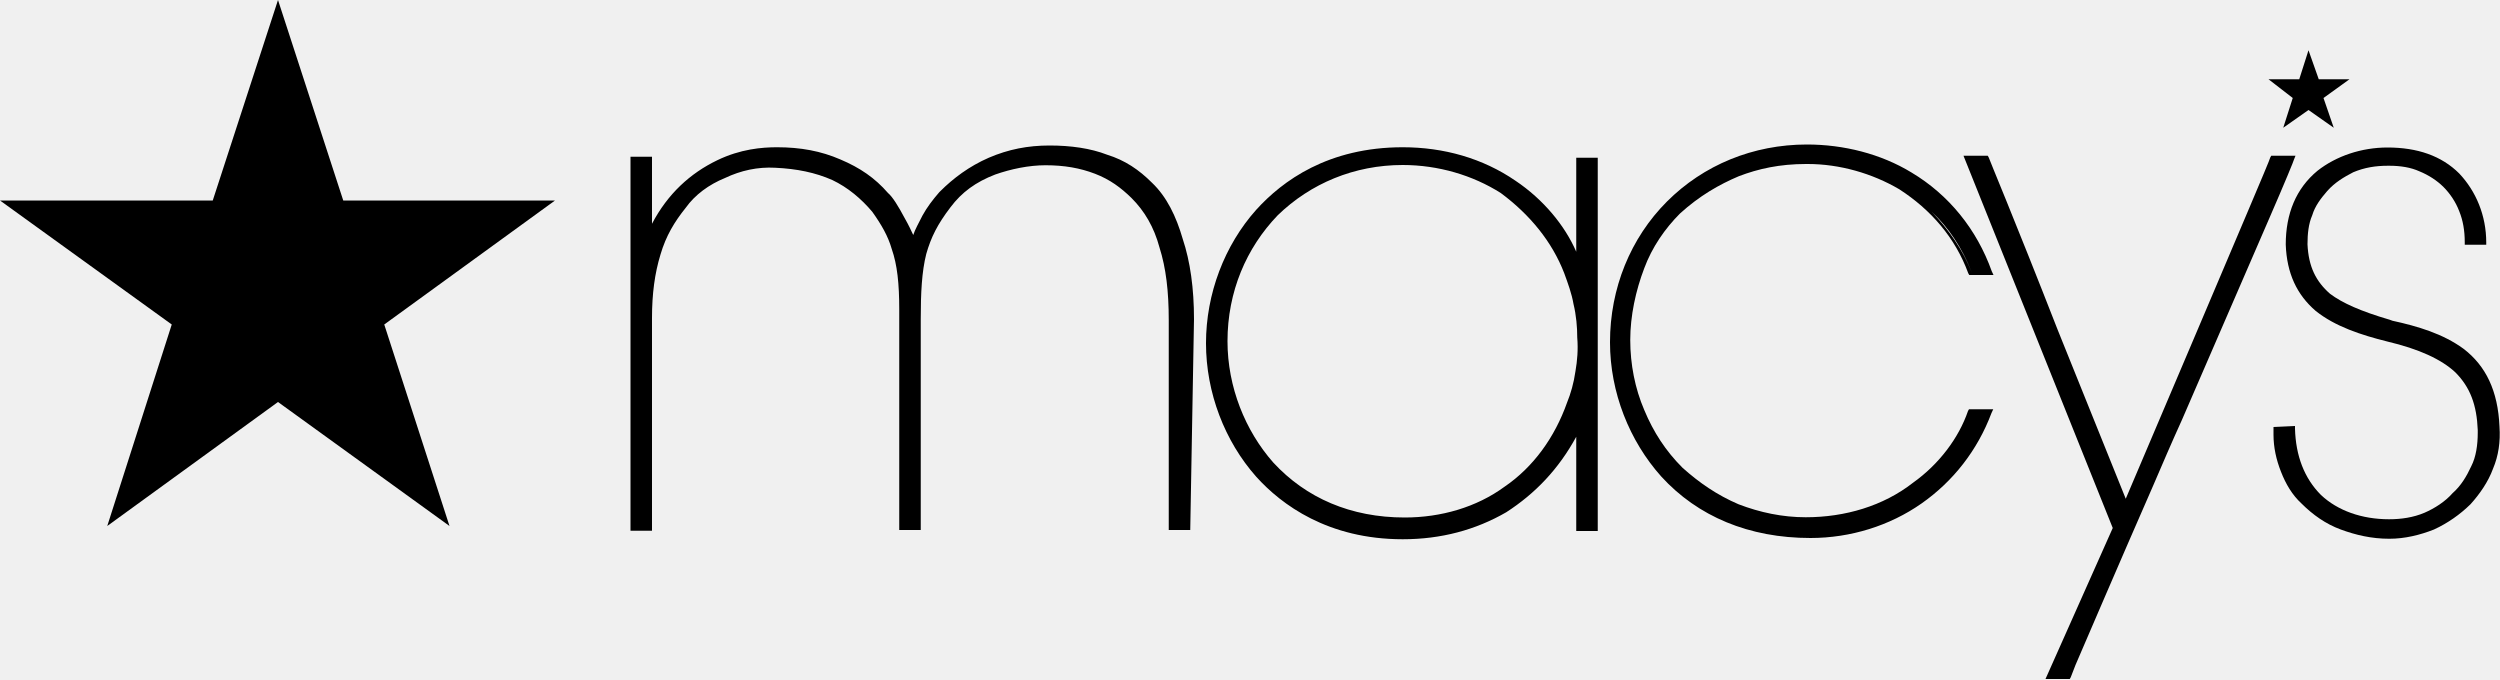
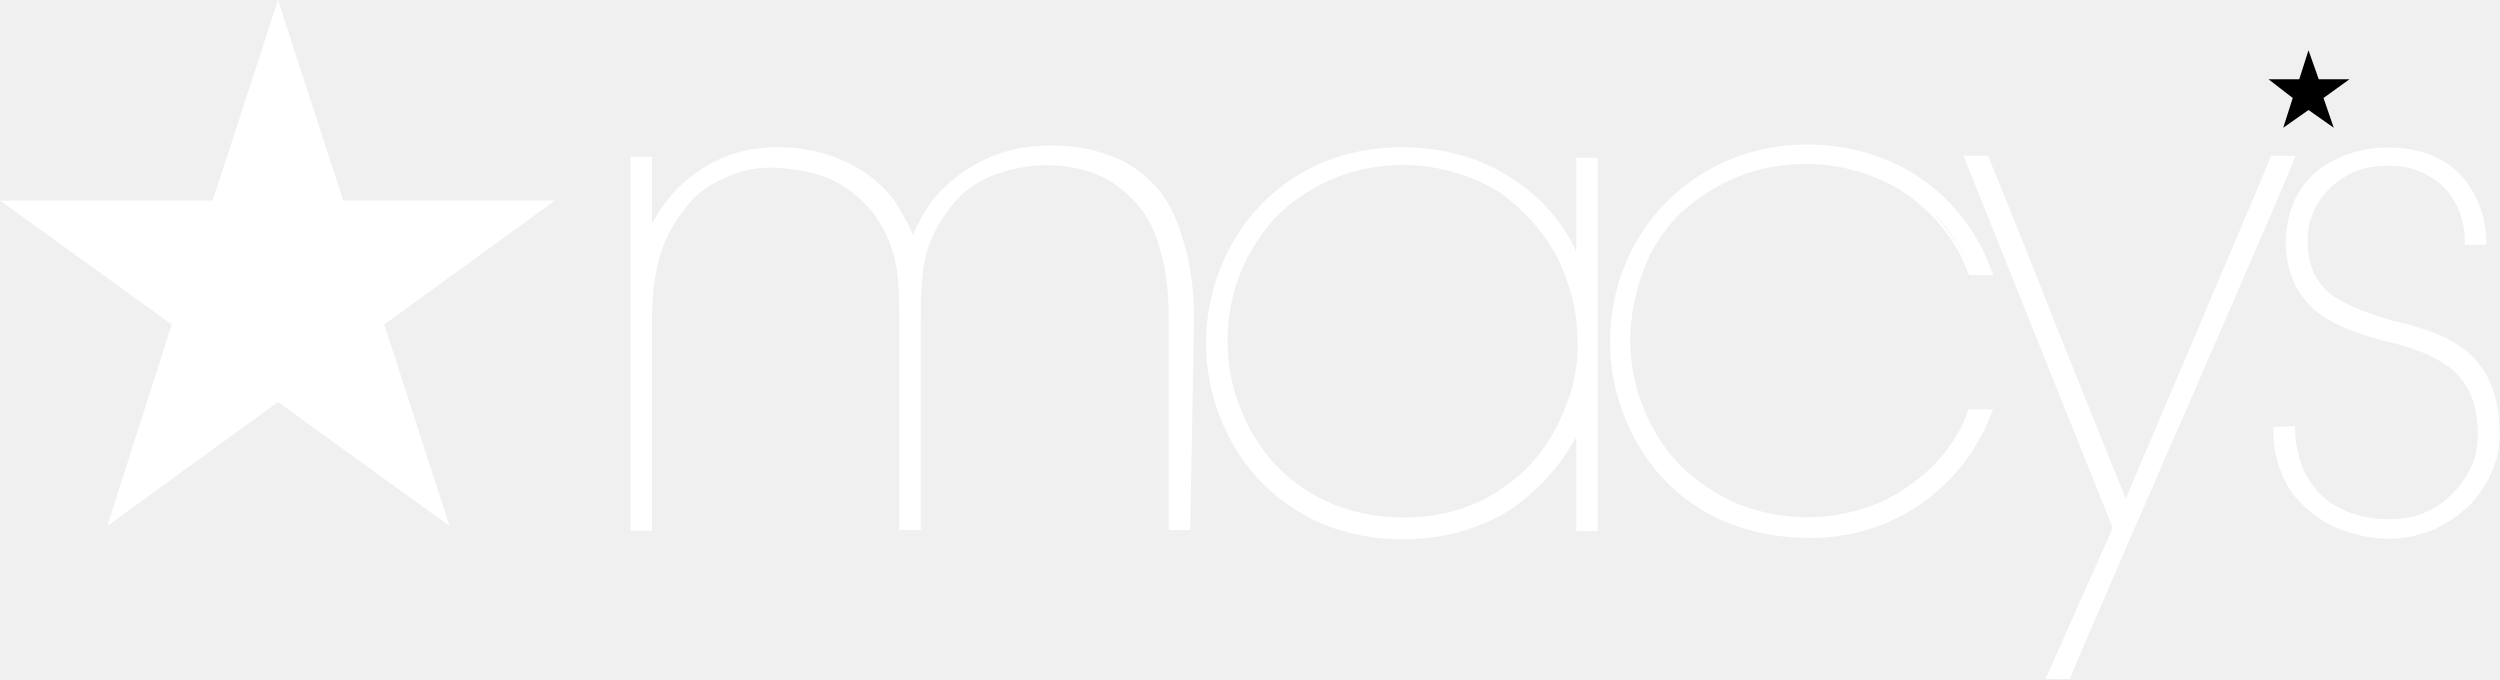
- <svg xmlns="http://www.w3.org/2000/svg" width="1000" height="272" viewBox="0 0 1000 272" fill="none">
-   <path d="M111.2 0L85.1 80.2H0L68.7 129.8L42.9 210.4L111.2 160.8L179.8 210.4L153.7 129.8L222 80.2H137.3L111.2 0Z" fill="currentColor" />
-   <path d="M460.799 73.1C455.599 67.9 449.999 64.1 442.899 61.9C436.199 59.3 428.299 58.2 419.799 58.2C411.199 58.2 403.399 59.7 395.499 63.1C387.699 66.5 381.299 71.3 376.099 76.5L375.699 76.9C373.099 79.9 370.799 82.9 368.999 86.2C367.499 89.2 365.999 91.8 365.299 94C364.599 92.5 363.399 89.9 361.899 87.3C359.299 82.4 356.999 78.7 355.199 77.2C349.999 71.2 343.999 67.1 336.199 63.8C328.399 60.4 320.199 58.9 310.799 58.9C304.799 58.9 296.199 59.6 286.899 64.1C276.099 69.3 267.099 77.5 260.799 89.5V62.7H252.199V212.3H260.799V127.2C260.799 117.5 261.899 109.3 264.199 101.8C266.399 94.3 269.799 88.7 274.299 83.1C277.999 77.9 283.599 73.8 289.999 71.2C296.299 68.2 303.099 66.7 310.099 67.1C318.699 67.5 326.099 69 332.899 72C339.199 75 344.499 79.5 348.899 84.7C352.599 89.9 355.199 94.4 356.699 99.6C358.899 105.9 359.699 113.4 359.699 123.9V212H368.299V127.7C368.299 117.3 368.699 108.7 370.499 101.6C372.399 94.9 374.999 89.7 380.199 82.9C384.699 76.9 390.299 72.8 398.099 69.8C404.399 67.6 411.499 66.1 418.199 66.1C425.699 66.1 431.999 67.2 437.999 69.5C443.999 71.8 448.399 75.1 452.599 79.2C457.799 84.4 461.599 90.8 463.799 99C466.399 107.2 467.499 116.5 467.499 128.1V212H476.099L477.599 127.7C477.599 115.4 476.099 104.6 473.099 95.6C470.499 86.6 466.699 78.7 460.799 73.1Z" fill="currentColor" />
-   <path d="M630.498 100.7C625.998 90.3 617.398 79.8 606.198 72.3C593.098 63.3 577.498 58.9 561.098 58.9C531.298 58.9 512.998 72.3 502.498 83.9C489.798 98.1 482.398 117.5 482.398 137.3C482.398 157.1 489.898 176.5 502.498 190.7C512.598 201.9 531.198 215.7 561.098 215.7C576.398 215.7 590.198 212 602.498 204.9C614.098 197.4 623.398 187.7 630.498 174.7V212.4H639.098V63.1H630.498V100.7ZM625.698 109.3C627.198 113.4 628.698 117.5 629.398 121.6C630.498 126.1 630.898 130.9 630.898 135C631.298 139.9 630.898 144.3 630.198 148.4C629.498 153.3 628.298 157.4 626.798 161.1C621.898 174.9 613.398 186.8 601.798 194.7C590.598 202.9 576.398 207 561.898 207C540.298 207 522.398 199.2 509.298 185C498.098 172.3 490.998 154.8 490.998 136.5C490.998 116.7 498.498 99.2 511.098 86.1C524.198 73.4 541.698 66 561.098 66C575.298 66 589.098 70.1 600.298 77.2C611.898 85.8 620.798 96.6 625.698 109.3Z" fill="currentColor" />
-   <path d="M672 85.4C679.8 78.3 687.7 73.8 695.5 70.5C703.3 67.5 711.9 65.6 722.4 65.6H723.1C735.8 65.6 748.8 69.3 759.7 75.7C772.4 83.9 782.1 95.1 787.3 109.3L787.7 110H797.4L796.7 108.5C790.7 91.7 779.5 77.9 764.6 69C752.3 61.5 737.4 57.8 722.8 57.8C701.2 57.8 681.4 66 666.8 80.6C652.2 95.2 644 115.3 644 136.9C644 157 651.8 176.4 664.5 190.6C679.1 206.6 699.6 215.2 724.2 215.2C740.2 215.2 755.9 210.3 768.6 201.4C781.3 192.5 791 180.1 796.6 165.2L797.3 163.7H787.6L787.2 164.4C783.5 175.2 775.6 185.7 765.2 193.1C753.3 202.4 738 206.9 722.3 206.9C713 206.9 704 205 695.4 201.7C686.8 198 679.7 193.1 673 187.1C666.3 180.4 661.4 172.9 657.7 164C654 155.4 652.1 145.7 652.1 136C652.1 126.3 654.3 116.2 657.7 107.3C660.8 98.9 666 91.4 672 85.4ZM772.7 84.7C779.4 91 785 99.3 788.7 109C785 99.6 779.4 91.8 772.7 84.7Z" fill="currentColor" />
-   <path d="M918.198 62.3H908.498L908.098 63C908.098 63.7 893.498 97.7 878.998 132L850.298 199.5L823.098 132C805.598 87.2 795.498 63.3 795.498 63L795.098 62.3H785.398L845.098 211.2L818.198 271.6H827.898L828.298 270.9C828.298 270.9 828.998 269 830.198 266C834.698 255.6 846.998 226.8 861.198 194.4C864.898 185.8 868.698 176.9 872.798 167.9L907.898 86.9C913.898 73.1 917.598 64.1 917.598 63.8L918.198 62.3Z" fill="currentColor" />
-   <path d="M985.398 139.5C977.198 133.5 967.098 130.5 956.998 128.3L955.898 127.9C944.298 124.5 936.898 121.2 931.998 117.5C926.398 112.6 923.398 106.7 922.998 97.7C922.998 93.6 923.398 89.5 924.898 86.1C925.998 82.4 928.298 79.4 930.898 76.4C933.898 73 937.598 70.8 941.298 68.9C945.798 67 950.298 66.3 955.098 66.3H955.798C960.298 66.3 964.398 67 967.698 68.5C971.398 70 974.798 72.2 977.398 74.8C979.998 77.4 982.298 80.8 983.698 84.5C985.198 88.2 985.898 92.3 985.898 96.8V97.9H994.498V97C994.498 86.2 990.398 76.5 983.698 69.4C976.598 62.3 966.898 59 954.998 59C944.598 59 934.498 62.4 926.998 68.3C918.398 75.4 914.298 85.5 914.298 97.8C914.698 109.4 918.798 117.9 926.198 124.3C933.998 130.6 944.498 134 954.898 136.6C967.598 139.6 976.498 143.7 982.098 148.9C988.098 154.9 990.698 162 991.098 172V173.1C991.098 178 990.398 182.8 988.498 186.5C986.598 190.6 984.398 194.3 980.998 197.3C977.998 200.7 973.898 203.3 969.798 205.1C965.298 207 960.498 207.7 955.598 207.7C944.798 207.7 935.098 204.3 928.398 198C921.698 191.3 918.298 182.3 917.998 171.5V170.4L909.398 170.8V172.7C909.398 173.1 909.398 173.4 909.398 173.8C909.398 179 910.498 183.9 912.398 188.7C914.298 193.6 916.898 198 920.598 201.4C925.098 205.9 930.298 209.6 936.298 211.8C942.298 214 948.598 215.5 955.698 215.5C961.998 215.5 967.998 214 973.598 211.8C979.198 209.2 983.998 205.8 988.198 201.7C991.898 197.6 995.298 192.7 997.198 187.5C999.398 182.3 1000.2 176.7 999.798 170.7C999.198 156.3 994.298 146.3 985.398 139.5Z" fill="currentColor" />
+ <svg xmlns="http://www.w3.org/2000/svg" width="1000" height="272" viewBox="0 0 1000 272" fill="#FFFFFF">
+   <path d="M111.2 0L85.1 80.2H0L68.7 129.8L42.9 210.4L111.2 160.8L179.8 210.4L153.7 129.8L222 80.2H137.3L111.2 0Z" fill="#FFFFFF" />
+   <path d="M460.799 73.1C455.599 67.9 449.999 64.1 442.899 61.9C436.199 59.3 428.299 58.2 419.799 58.2C411.199 58.2 403.399 59.7 395.499 63.1C387.699 66.5 381.299 71.3 376.099 76.5L375.699 76.9C373.099 79.9 370.799 82.9 368.999 86.2C367.499 89.2 365.999 91.8 365.299 94C364.599 92.5 363.399 89.9 361.899 87.3C359.299 82.4 356.999 78.7 355.199 77.2C349.999 71.2 343.999 67.1 336.199 63.8C328.399 60.4 320.199 58.9 310.799 58.9C304.799 58.9 296.199 59.6 286.899 64.1C276.099 69.3 267.099 77.5 260.799 89.5V62.7H252.199V212.3H260.799V127.2C260.799 117.5 261.899 109.3 264.199 101.8C266.399 94.3 269.799 88.7 274.299 83.1C277.999 77.9 283.599 73.8 289.999 71.2C296.299 68.2 303.099 66.7 310.099 67.1C318.699 67.5 326.099 69 332.899 72C339.199 75 344.499 79.5 348.899 84.7C352.599 89.9 355.199 94.4 356.699 99.6C358.899 105.9 359.699 113.4 359.699 123.9V212H368.299V127.7C368.299 117.3 368.699 108.7 370.499 101.6C372.399 94.9 374.999 89.7 380.199 82.9C384.699 76.9 390.299 72.8 398.099 69.8C404.399 67.6 411.499 66.1 418.199 66.1C425.699 66.1 431.999 67.2 437.999 69.5C443.999 71.8 448.399 75.1 452.599 79.2C457.799 84.4 461.599 90.8 463.799 99C466.399 107.2 467.499 116.5 467.499 128.1V212H476.099L477.599 127.7C477.599 115.4 476.099 104.6 473.099 95.6C470.499 86.6 466.699 78.7 460.799 73.1Z" fill="#FFFFFF" />
+   <path d="M630.498 100.7C625.998 90.3 617.398 79.8 606.198 72.3C593.098 63.3 577.498 58.9 561.098 58.9C531.298 58.9 512.998 72.3 502.498 83.9C489.798 98.1 482.398 117.5 482.398 137.3C482.398 157.1 489.898 176.5 502.498 190.7C512.598 201.9 531.198 215.7 561.098 215.7C576.398 215.7 590.198 212 602.498 204.9C614.098 197.4 623.398 187.7 630.498 174.7V212.4H639.098V63.1H630.498V100.7ZM625.698 109.3C627.198 113.4 628.698 117.5 629.398 121.6C630.498 126.1 630.898 130.9 630.898 135C631.298 139.9 630.898 144.3 630.198 148.4C629.498 153.3 628.298 157.4 626.798 161.1C621.898 174.9 613.398 186.8 601.798 194.7C590.598 202.9 576.398 207 561.898 207C540.298 207 522.398 199.2 509.298 185C498.098 172.3 490.998 154.8 490.998 136.5C490.998 116.7 498.498 99.2 511.098 86.1C524.198 73.4 541.698 66 561.098 66C575.298 66 589.098 70.1 600.298 77.2C611.898 85.8 620.798 96.6 625.698 109.3Z" fill="#FFFFFF" />
+   <path d="M672 85.4C679.8 78.3 687.7 73.8 695.5 70.5C703.3 67.5 711.9 65.6 722.4 65.6H723.1C735.8 65.6 748.8 69.3 759.7 75.7C772.4 83.9 782.1 95.1 787.3 109.3L787.7 110H797.4L796.7 108.5C790.7 91.7 779.5 77.9 764.6 69C752.3 61.5 737.4 57.8 722.8 57.8C701.2 57.8 681.4 66 666.8 80.6C652.2 95.2 644 115.3 644 136.9C644 157 651.8 176.4 664.5 190.6C679.1 206.6 699.6 215.2 724.2 215.2C740.2 215.2 755.9 210.3 768.6 201.4C781.3 192.5 791 180.1 796.6 165.2L797.3 163.7H787.6L787.2 164.4C783.5 175.2 775.6 185.7 765.2 193.1C753.3 202.4 738 206.9 722.3 206.9C713 206.9 704 205 695.4 201.7C686.8 198 679.7 193.1 673 187.1C666.3 180.4 661.4 172.9 657.7 164C654 155.4 652.1 145.7 652.1 136C652.1 126.3 654.3 116.2 657.7 107.3C660.8 98.9 666 91.4 672 85.4ZM772.7 84.7C779.4 91 785 99.3 788.7 109C785 99.6 779.4 91.8 772.7 84.7Z" fill="#FFFFFF" />
+   <path d="M918.198 62.3H908.498L908.098 63C908.098 63.7 893.498 97.7 878.998 132L850.298 199.5L823.098 132C805.598 87.2 795.498 63.3 795.498 63L795.098 62.3H785.398L845.098 211.2L818.198 271.6H827.898L828.298 270.9C828.298 270.9 828.998 269 830.198 266C834.698 255.6 846.998 226.8 861.198 194.4C864.898 185.8 868.698 176.9 872.798 167.9L907.898 86.9C913.898 73.1 917.598 64.1 917.598 63.8L918.198 62.3Z" fill="#FFFFFF" />
+   <path d="M985.398 139.5C977.198 133.5 967.098 130.5 956.998 128.3L955.898 127.9C944.298 124.5 936.898 121.2 931.998 117.5C926.398 112.6 923.398 106.7 922.998 97.7C922.998 93.6 923.398 89.5 924.898 86.1C925.998 82.4 928.298 79.4 930.898 76.4C933.898 73 937.598 70.8 941.298 68.9C945.798 67 950.298 66.3 955.098 66.3H955.798C960.298 66.3 964.398 67 967.698 68.5C971.398 70 974.798 72.2 977.398 74.8C979.998 77.4 982.298 80.8 983.698 84.5C985.198 88.2 985.898 92.3 985.898 96.8V97.9H994.498V97C994.498 86.2 990.398 76.5 983.698 69.4C976.598 62.3 966.898 59 954.998 59C944.598 59 934.498 62.4 926.998 68.3C918.398 75.4 914.298 85.5 914.298 97.8C914.698 109.4 918.798 117.9 926.198 124.3C933.998 130.6 944.498 134 954.898 136.6C967.598 139.6 976.498 143.7 982.098 148.9C988.098 154.9 990.698 162 991.098 172V173.1C991.098 178 990.398 182.8 988.498 186.5C986.598 190.6 984.398 194.3 980.998 197.3C977.998 200.7 973.898 203.3 969.798 205.1C965.298 207 960.498 207.7 955.598 207.7C944.798 207.7 935.098 204.3 928.398 198C921.698 191.3 918.298 182.3 917.998 171.5V170.4L909.398 170.8V172.7C909.398 173.1 909.398 173.4 909.398 173.8C909.398 179 910.498 183.9 912.398 188.7C914.298 193.6 916.898 198 920.598 201.4C925.098 205.9 930.298 209.6 936.298 211.8C942.298 214 948.598 215.5 955.698 215.5C961.998 215.5 967.998 214 973.598 211.8C979.198 209.2 983.998 205.8 988.198 201.7C991.898 197.6 995.298 192.7 997.198 187.5C999.398 182.3 1000.2 176.7 999.798 170.7C999.198 156.3 994.298 146.3 985.398 139.5Z" fill="#FFFFFF" />
  <path d="M913.298 51.1L923.398 44L933.498 51.1L929.398 39.2L939.798 31.7H927.498L923.398 20.1L919.698 31.7H907.398L917.098 39.2L913.298 51.1Z" fill="currentColor" />
</svg>
